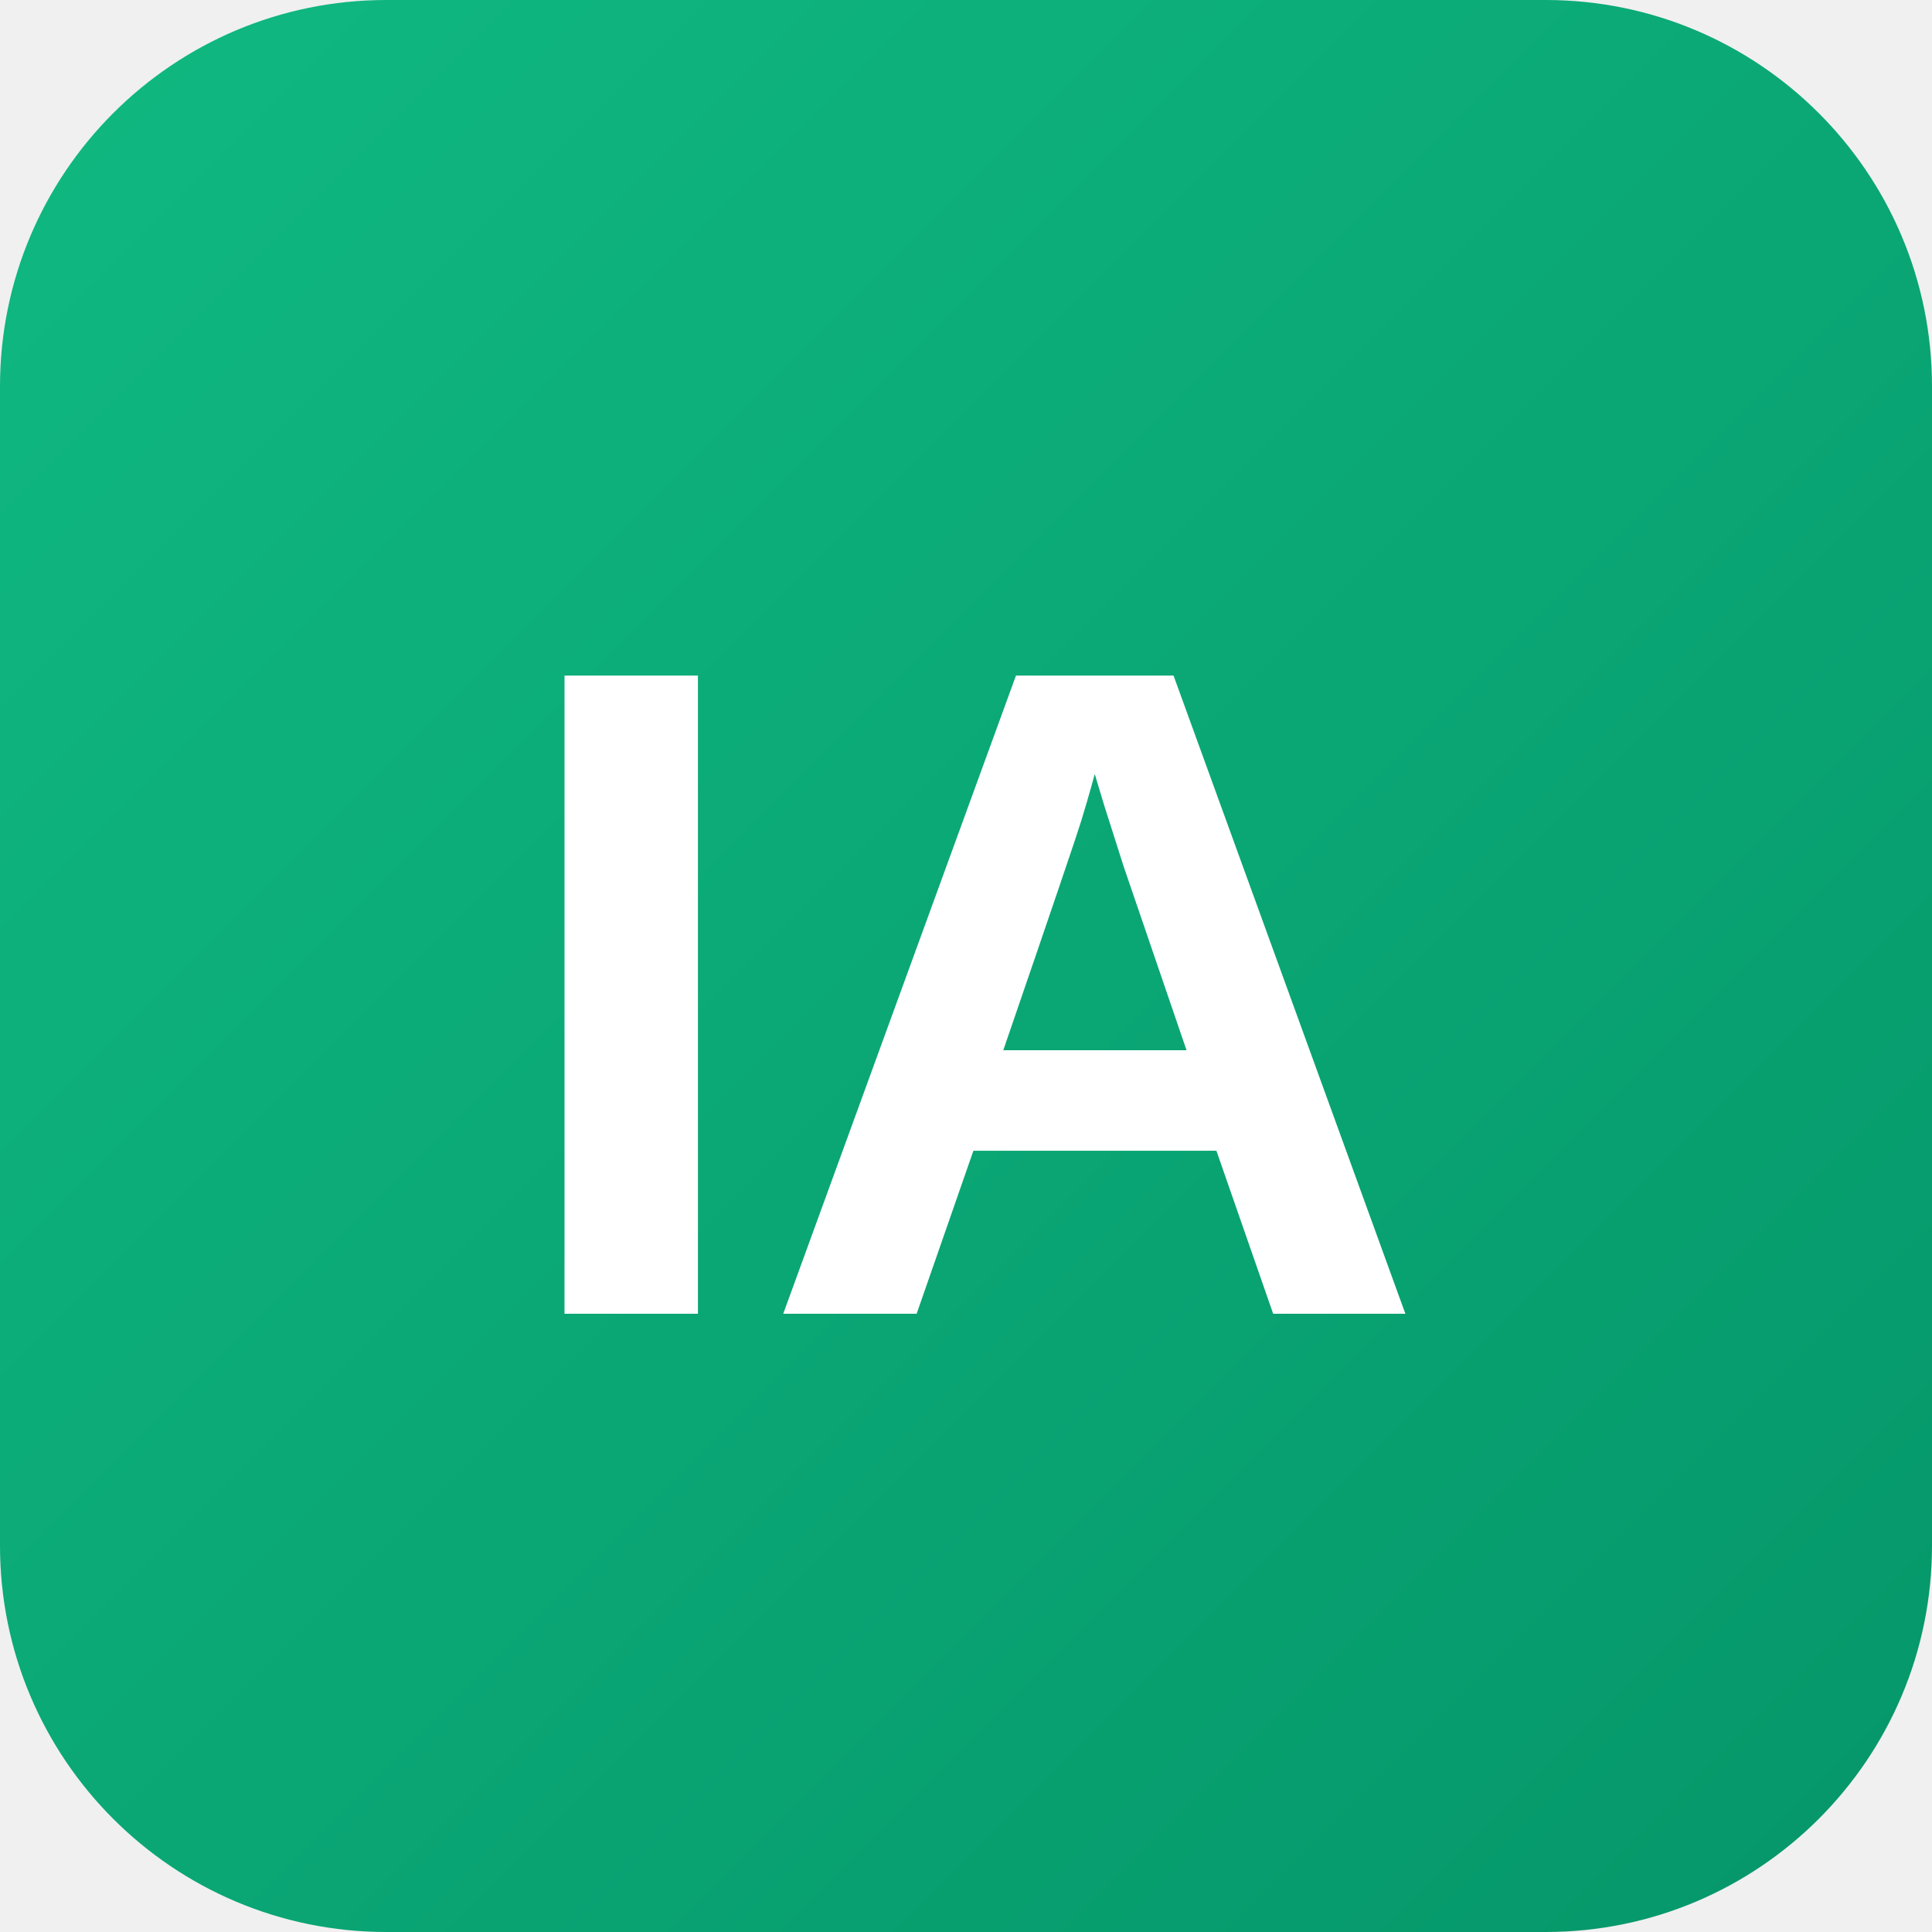
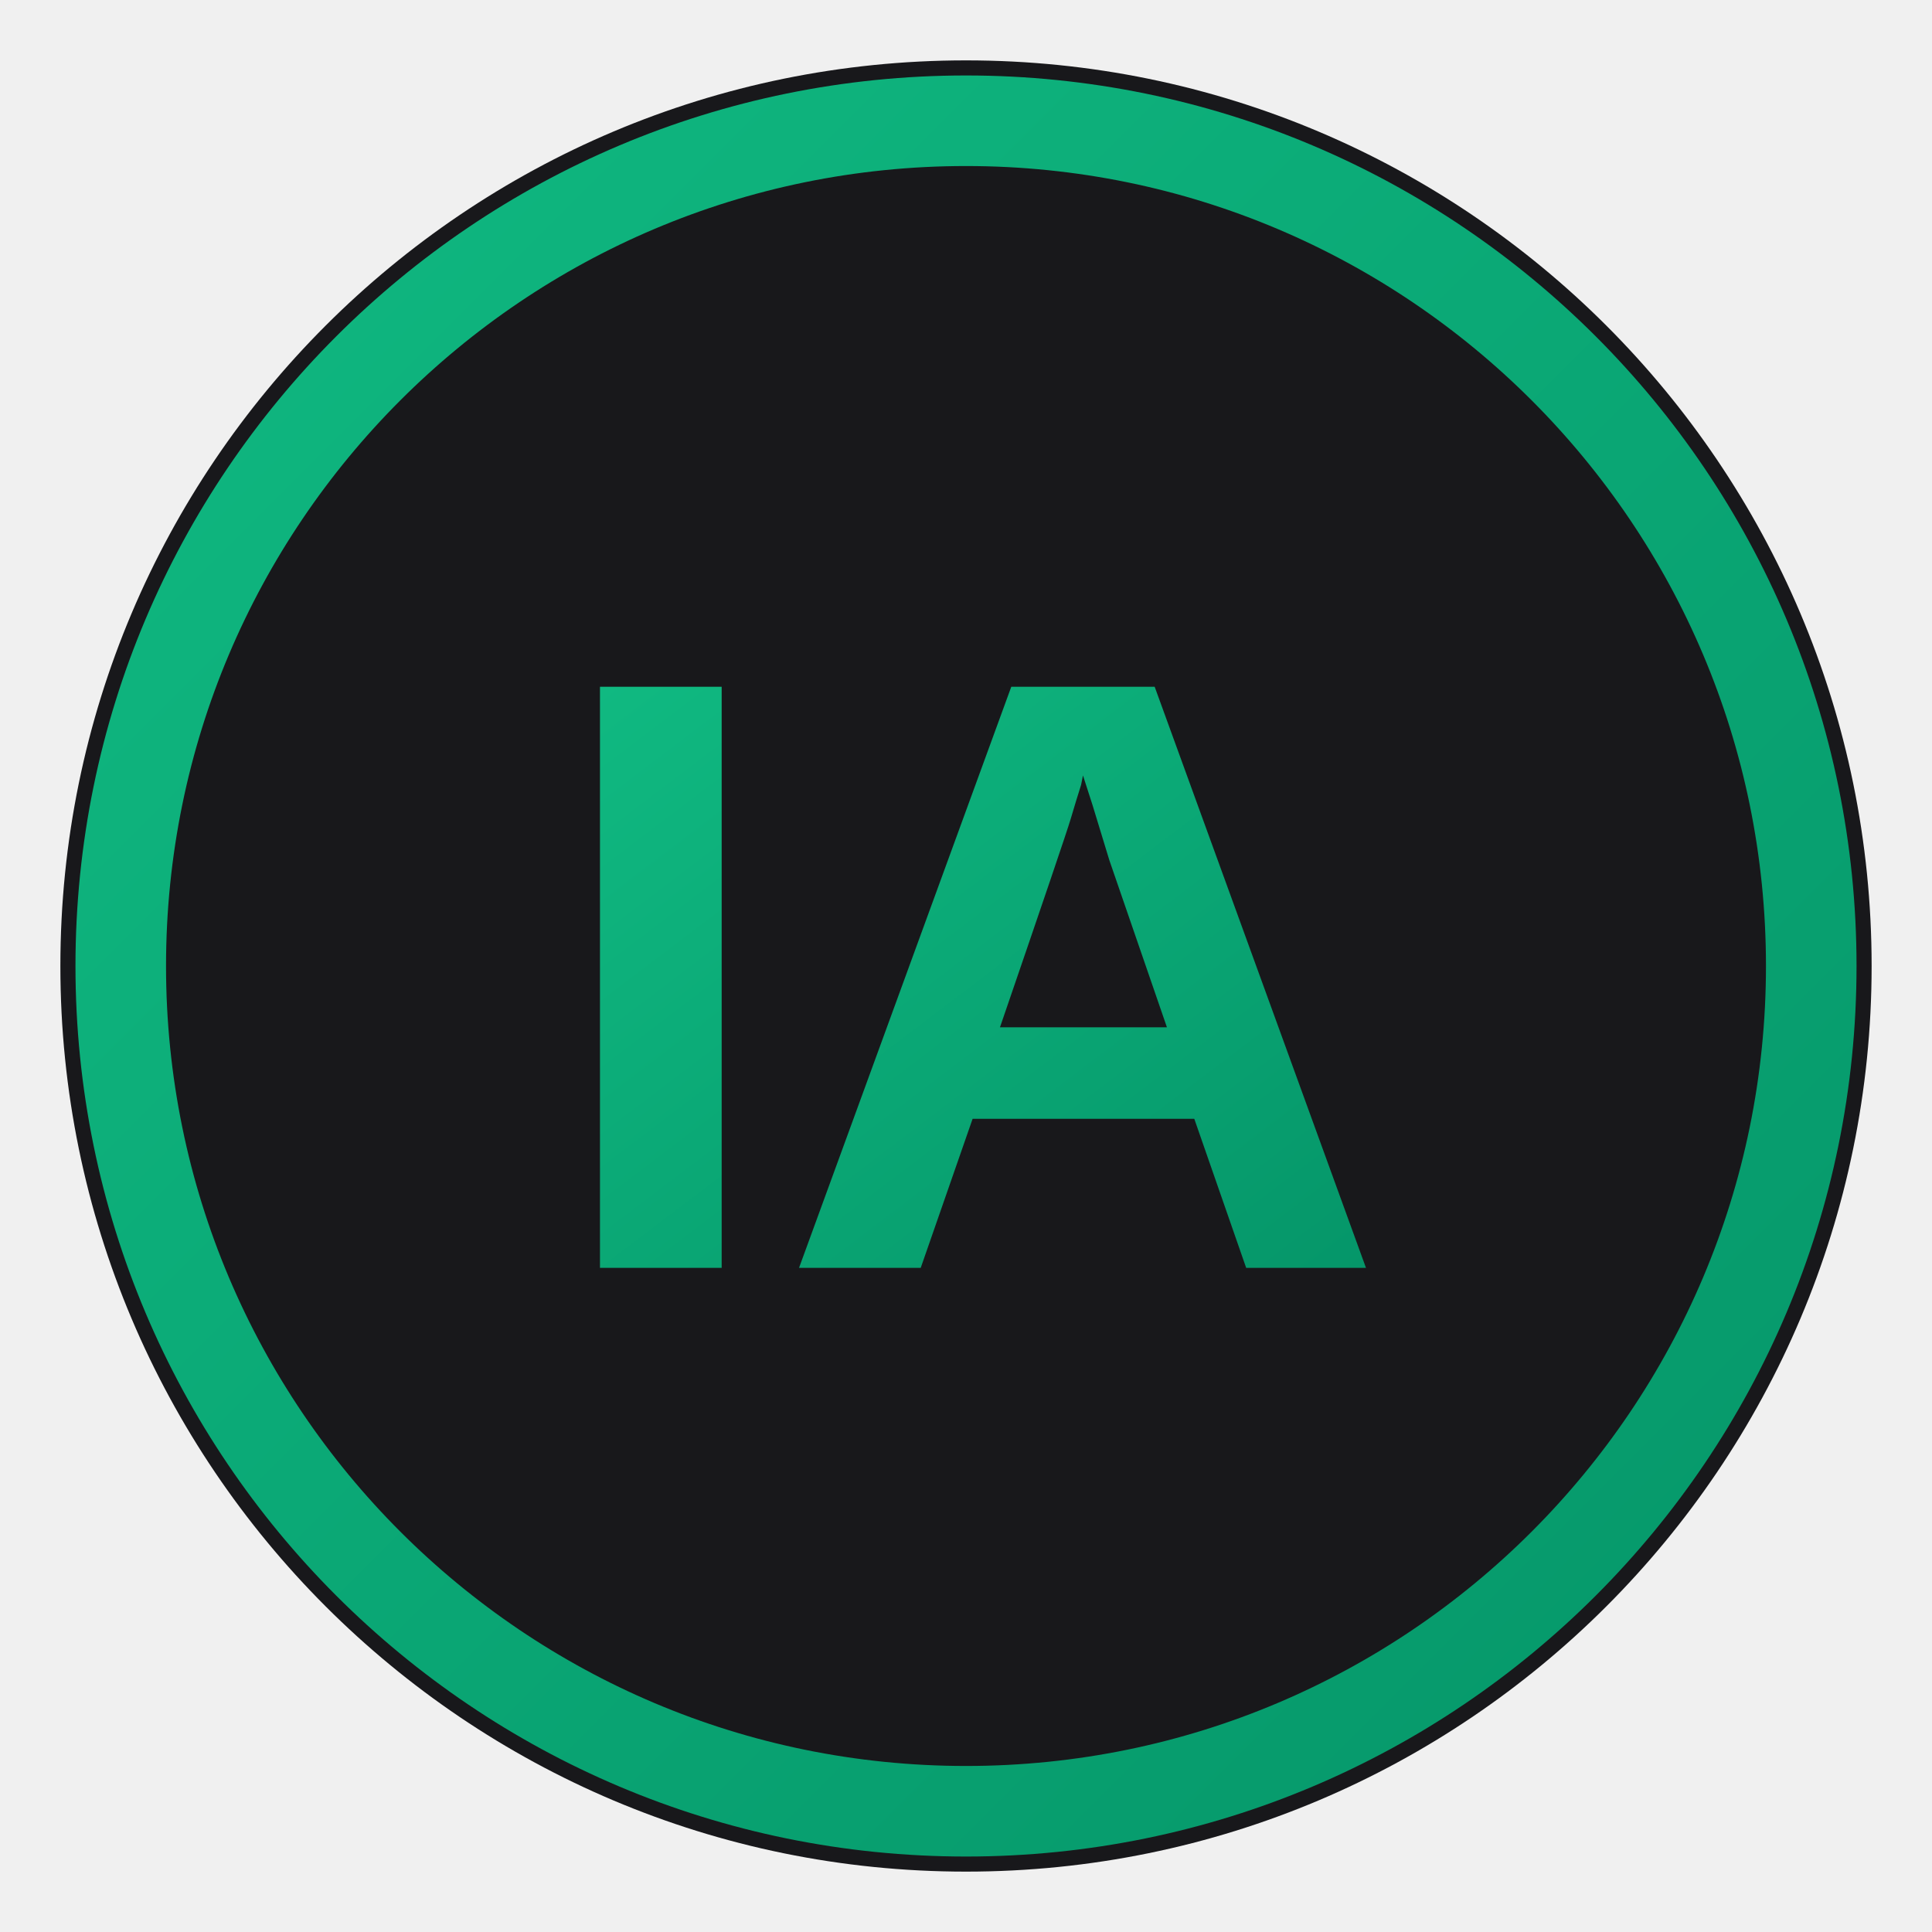
- <svg xmlns="http://www.w3.org/2000/svg" viewBox="0 0 100 100">
+ <svg xmlns="http://www.w3.org/2000/svg" viewBox="0 0 32 32">
  <defs>
-     <linearGradient id="grad" x1="0%" y1="0%" x2="100%" y2="100%">
-       <stop offset="0%" style="stop-color:#10b981;stop-opacity:1" />
-       <stop offset="100%" style="stop-color:#059669;stop-opacity:1" />
+     <linearGradient id="gradient" x1="0%" y1="0%" x2="100%" y2="100%">
+       <stop offset="0%" style="stop-color:#10B981" />
+       <stop offset="100%" style="stop-color:#059669" />
    </linearGradient>
  </defs>
-   <rect width="100" height="100" rx="20" fill="url(#grad)" />
-   <text x="50" y="68" font-family="Arial, sans-serif" font-size="48" font-weight="bold" fill="white" text-anchor="middle">IA</text>
+   <circle cx="16" cy="16" r="15" fill="#18181b" />
+   <circle cx="16" cy="16" r="14" fill="none" stroke="url(#gradient)" stroke-width="1.5" />
+   <text x="16" y="21" font-family="Arial, sans-serif" font-size="14" font-weight="bold" fill="url(#gradient)" text-anchor="middle">IA</text>
</svg>
